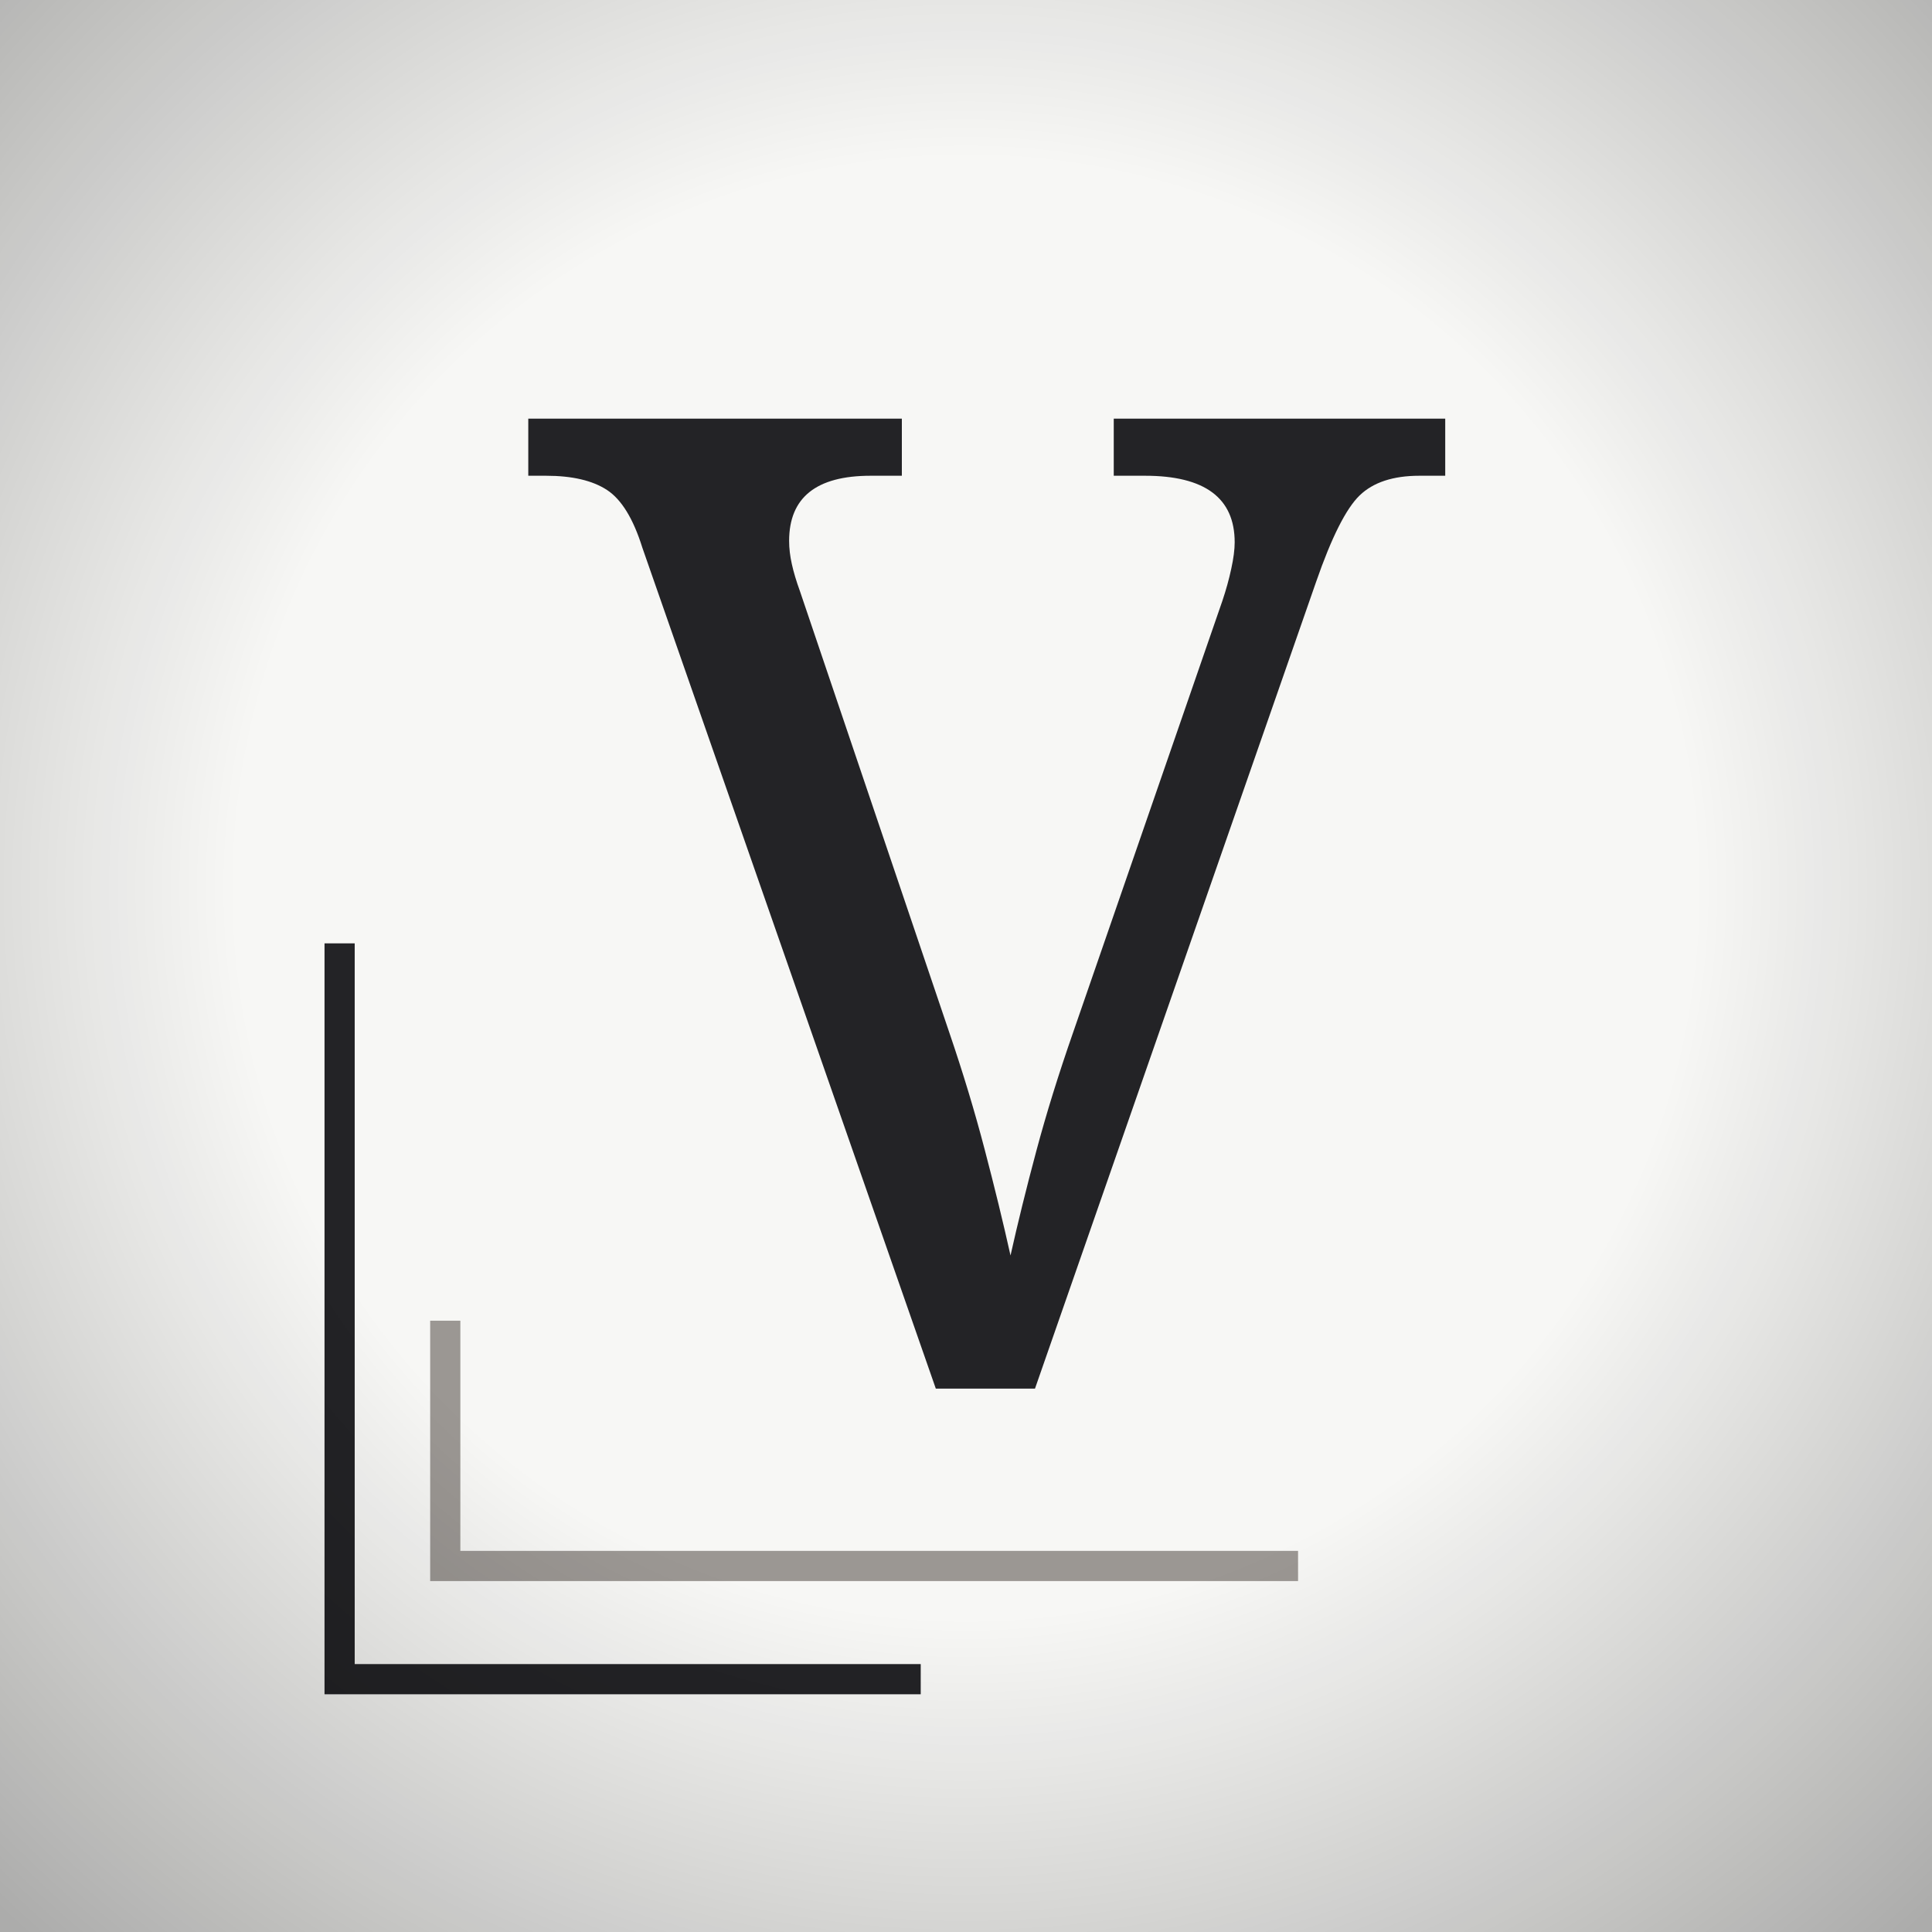
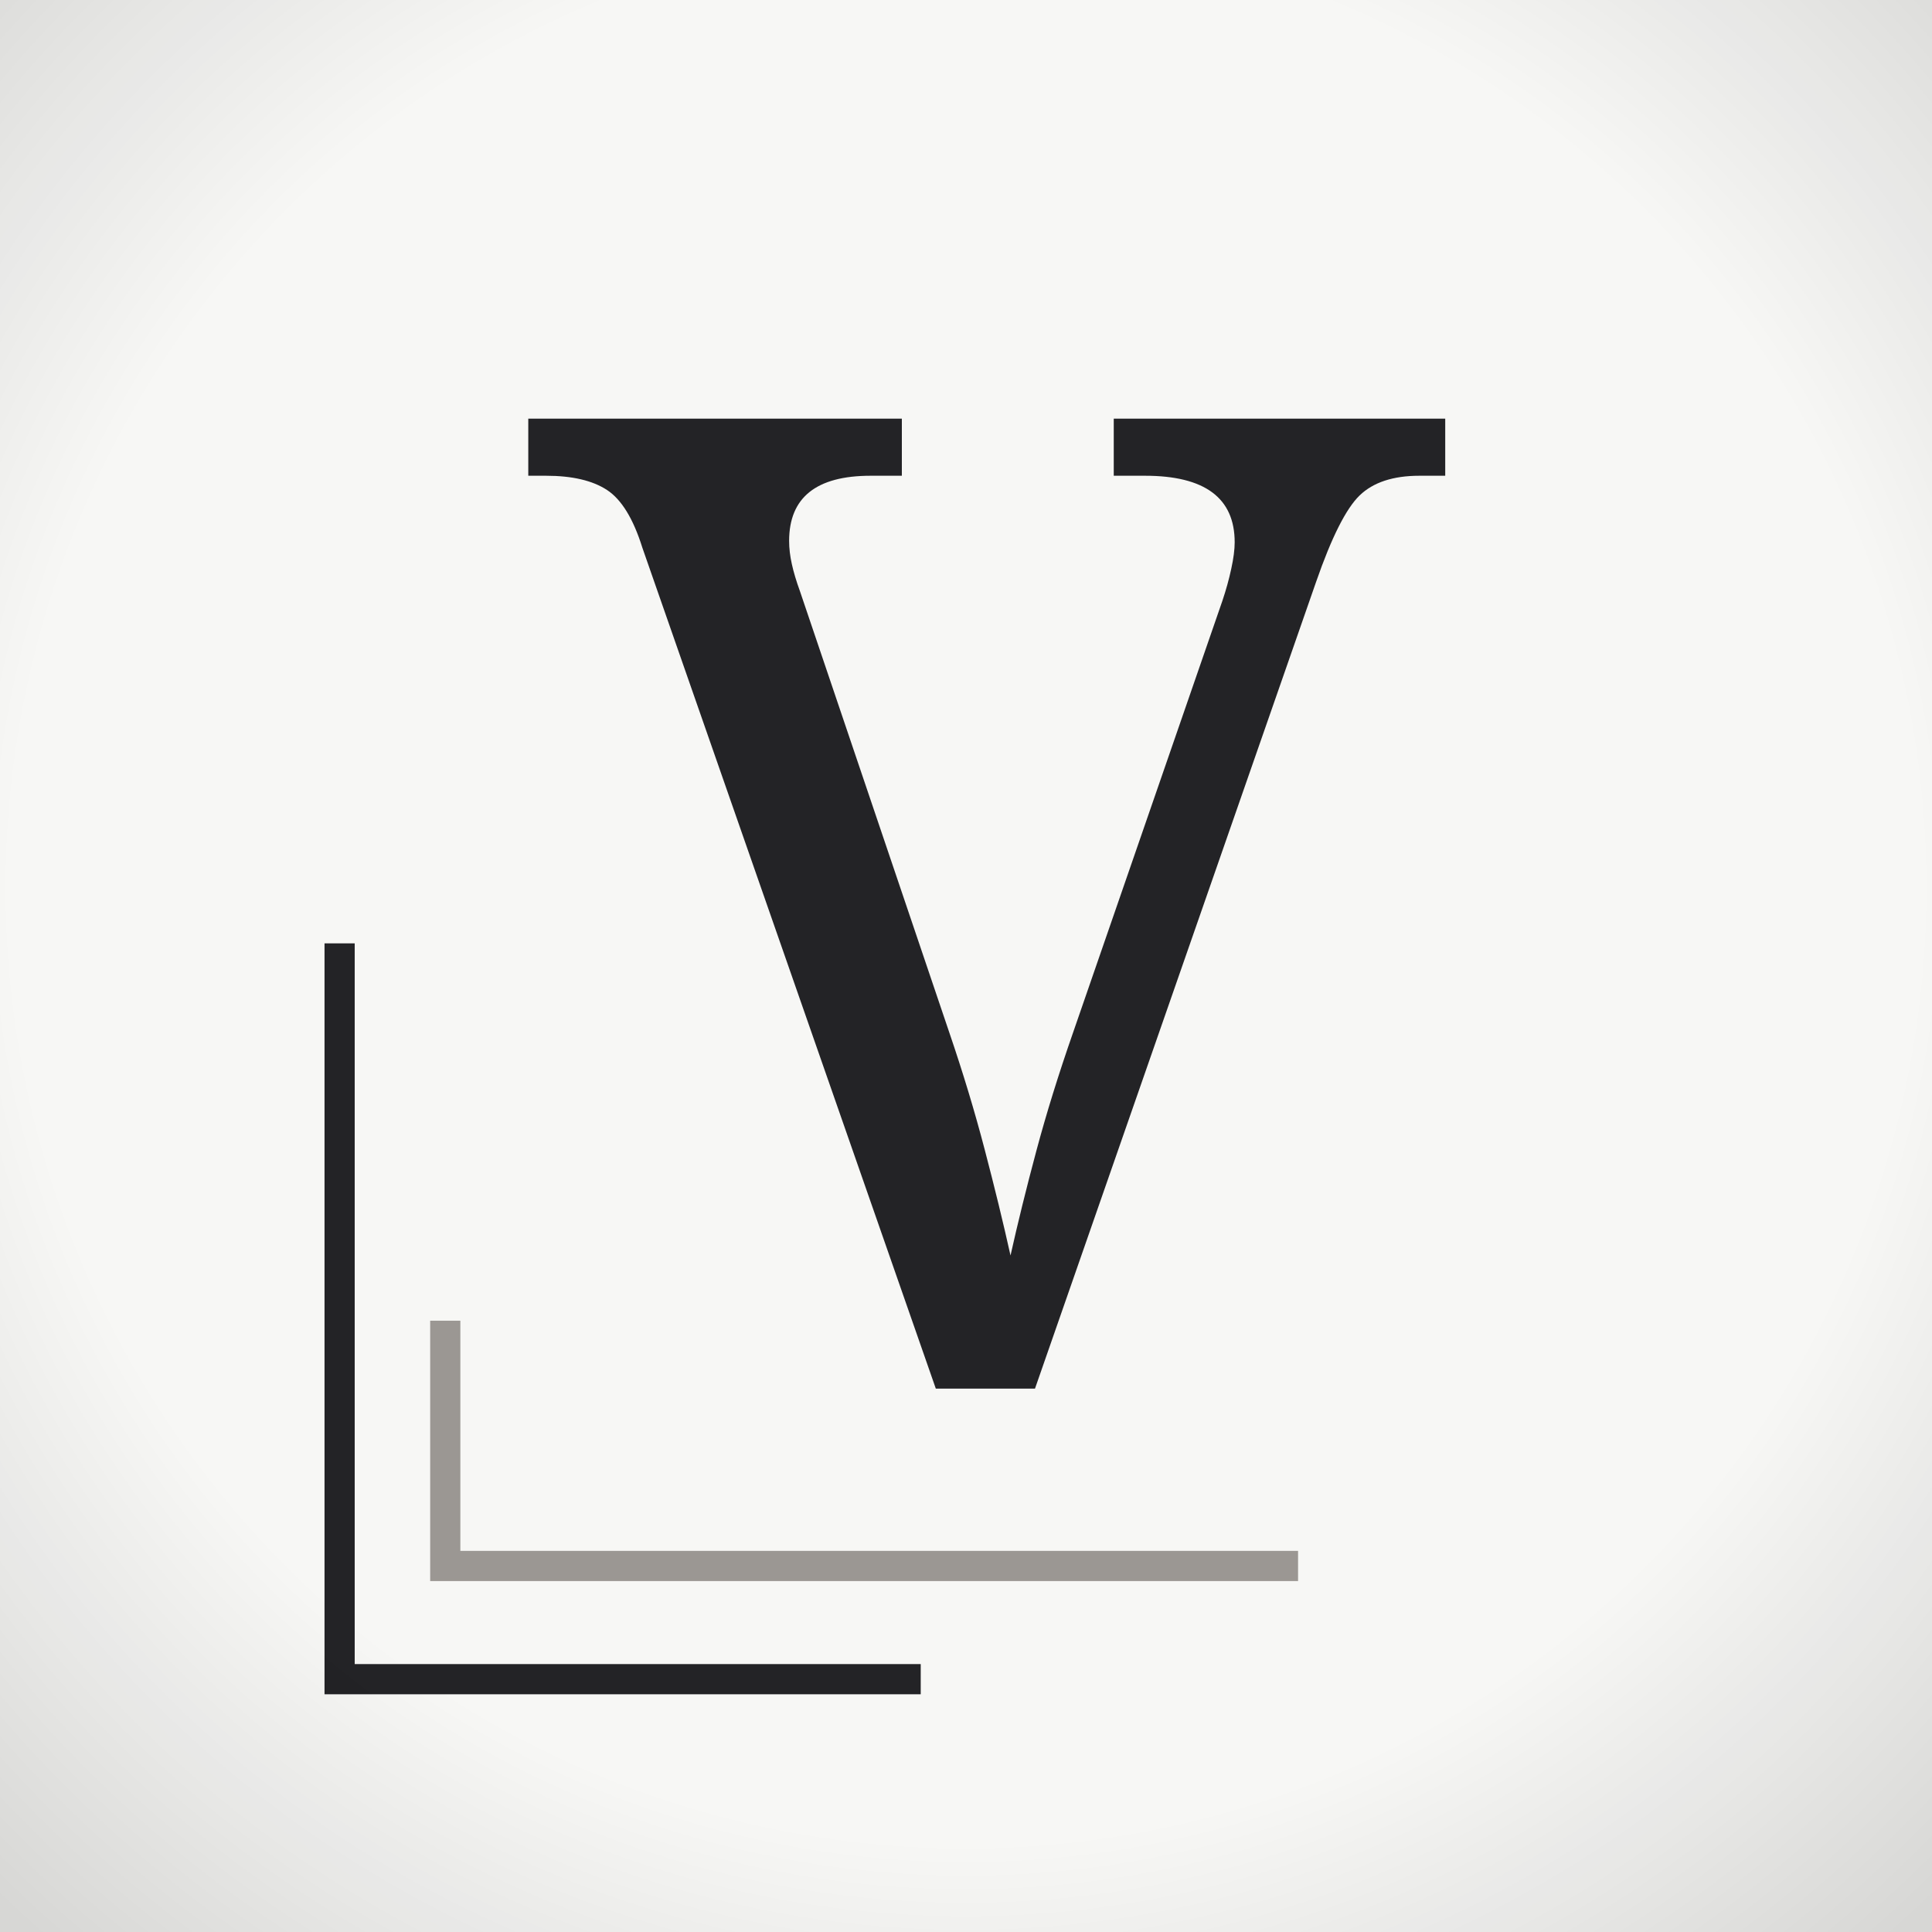
<svg xmlns="http://www.w3.org/2000/svg" width="512" height="512" viewBox="0 0 512 512">
  <defs>
    <radialGradient id="vig" cx="50%" cy="46%" r="72%">
-       <stop offset="52%" stop-color="#000000" stop-opacity="0" />
-       <stop offset="100%" stop-color="#000000" stop-opacity="0.3" />
+       <stop offset="68%" stop-color="#000000" stop-opacity="0" />
+       <stop offset="100%" stop-color="#000000" stop-opacity="0.13" />
    </radialGradient>
  </defs>
  <rect width="512" height="512" fill="#F7F7F5" />
  <text x="140" y="368" font-family="Fraunces, Georgia, serif" font-weight="400" font-size="360" font-style="normal" style="font-variation-settings:'opsz' 144" fill="#232326">V</text>
  <path d="M90 250 V445 H244" fill="none" stroke="#232326" stroke-width="8" />
  <path d="M118 350 V415 H344" fill="none" stroke="#9B9793" stroke-width="8" />
  <rect width="512" height="512" fill="url(#vig)" />
</svg>
